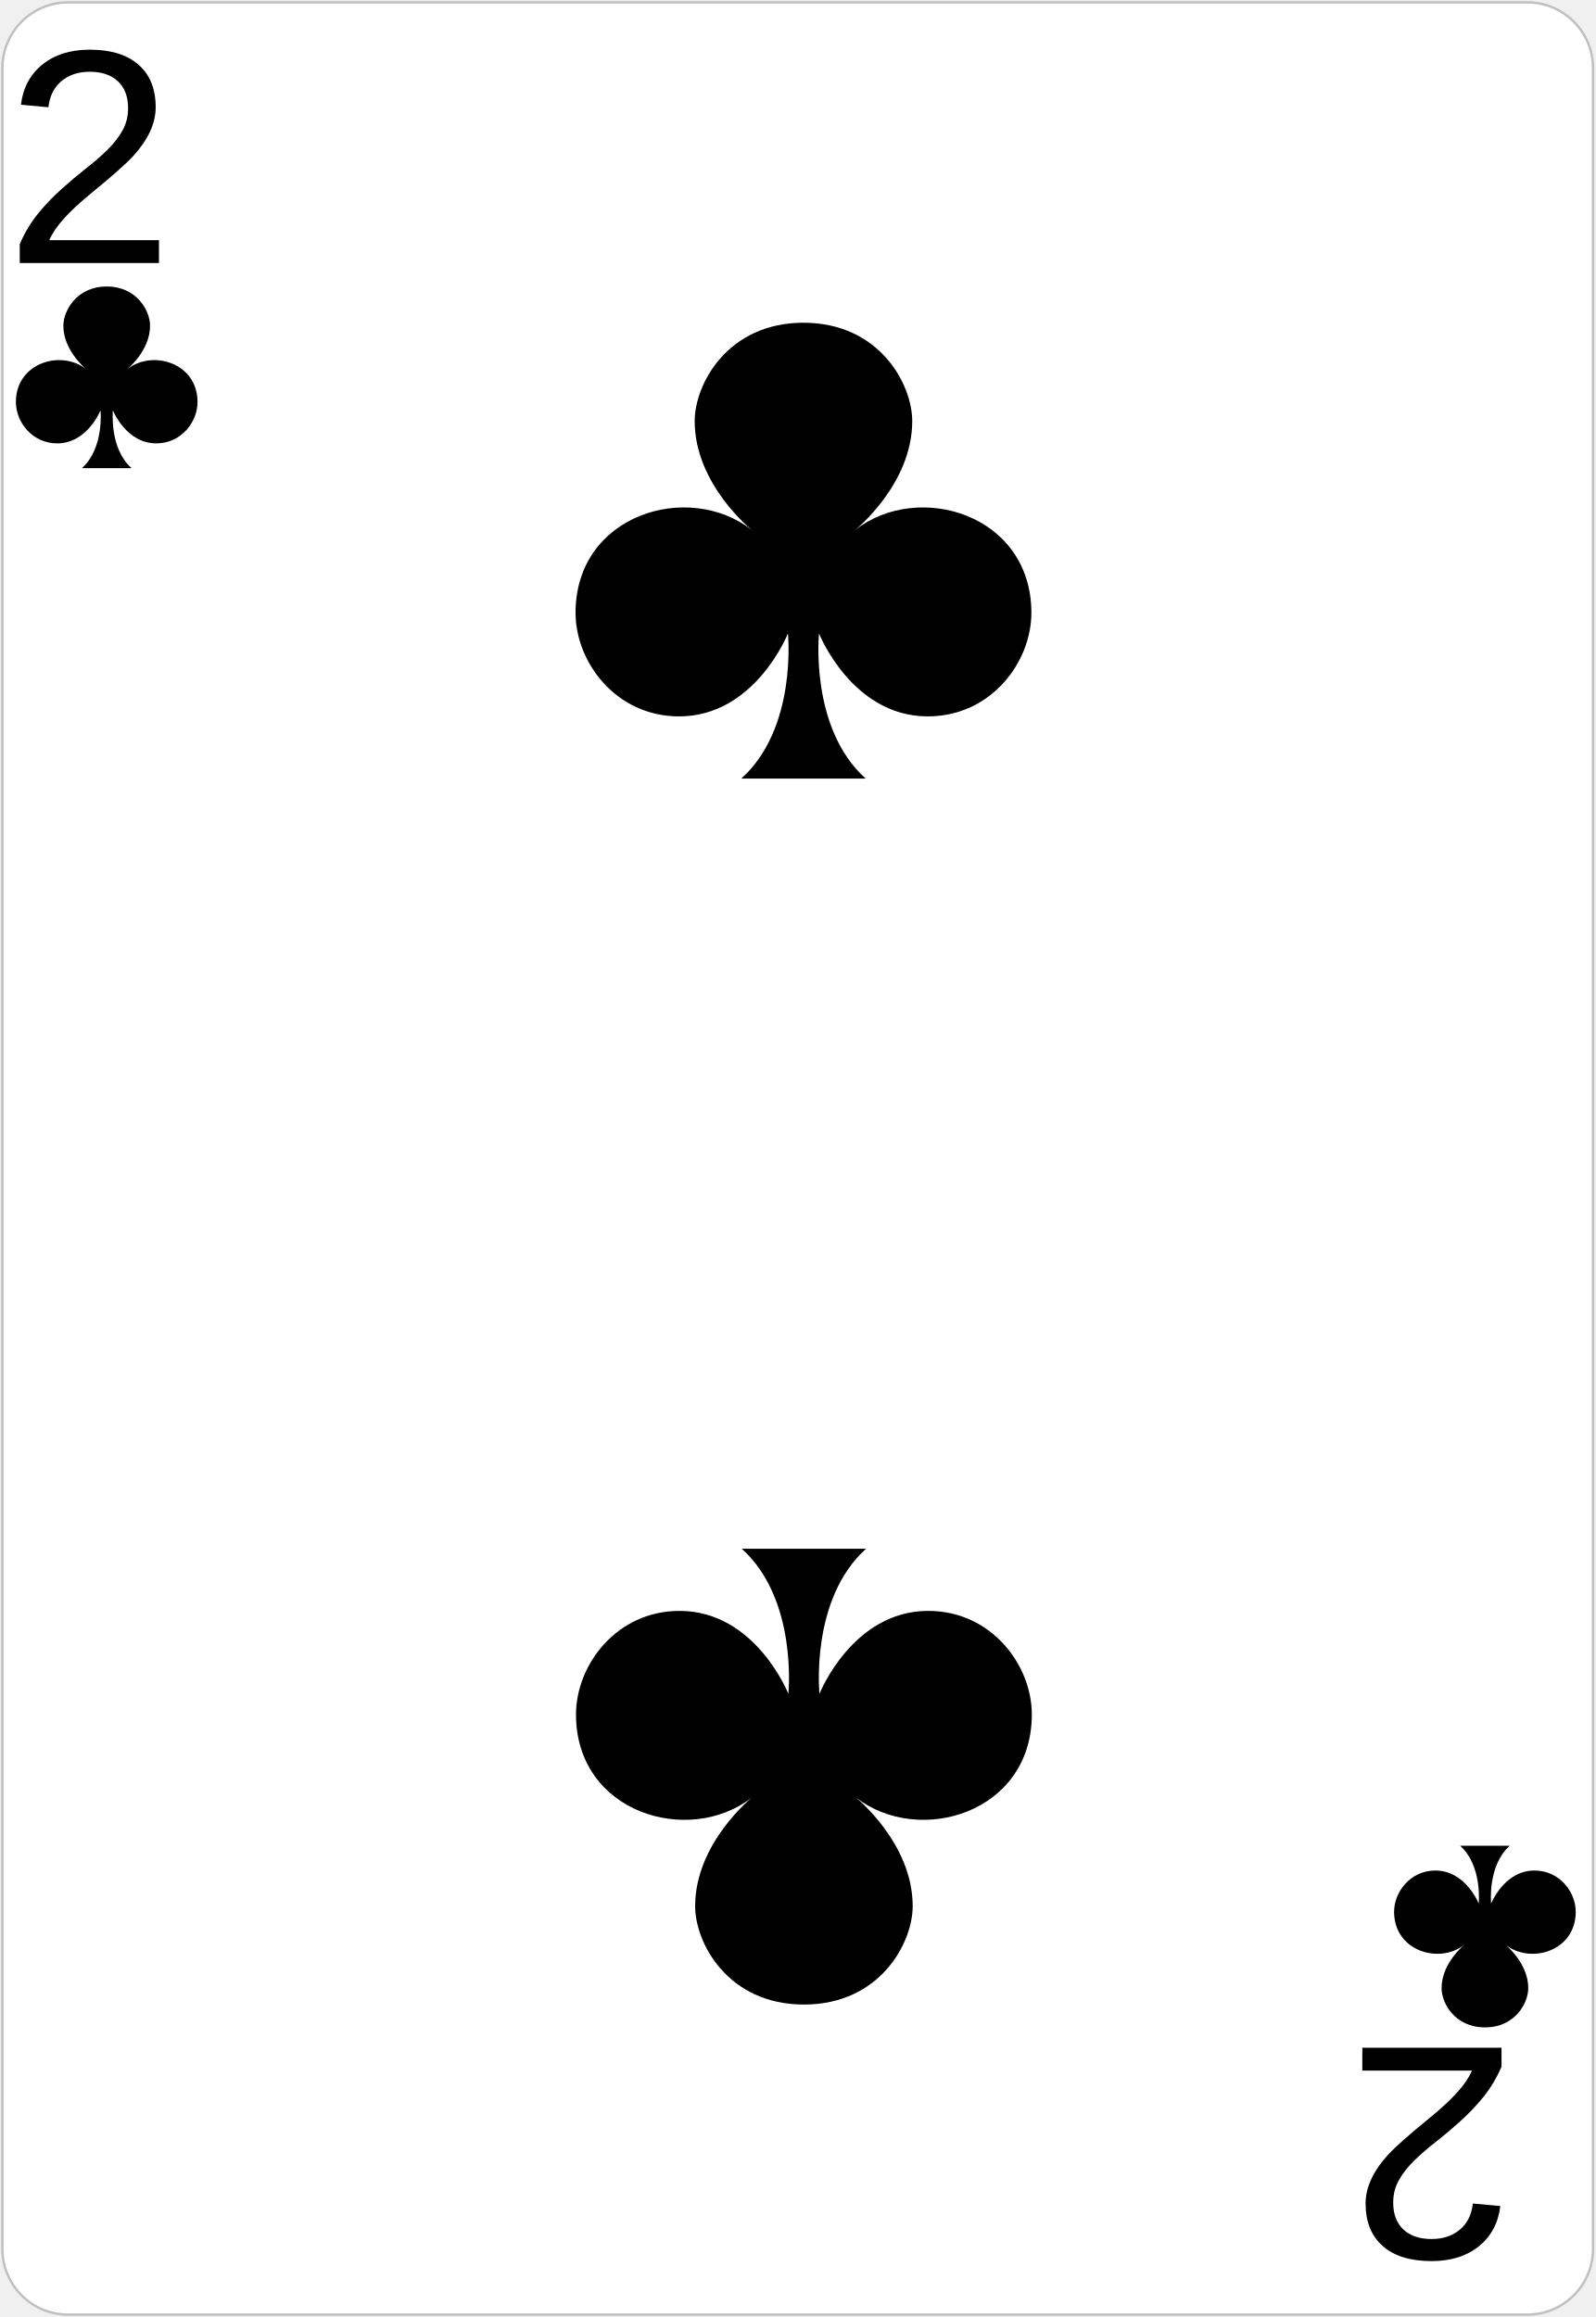
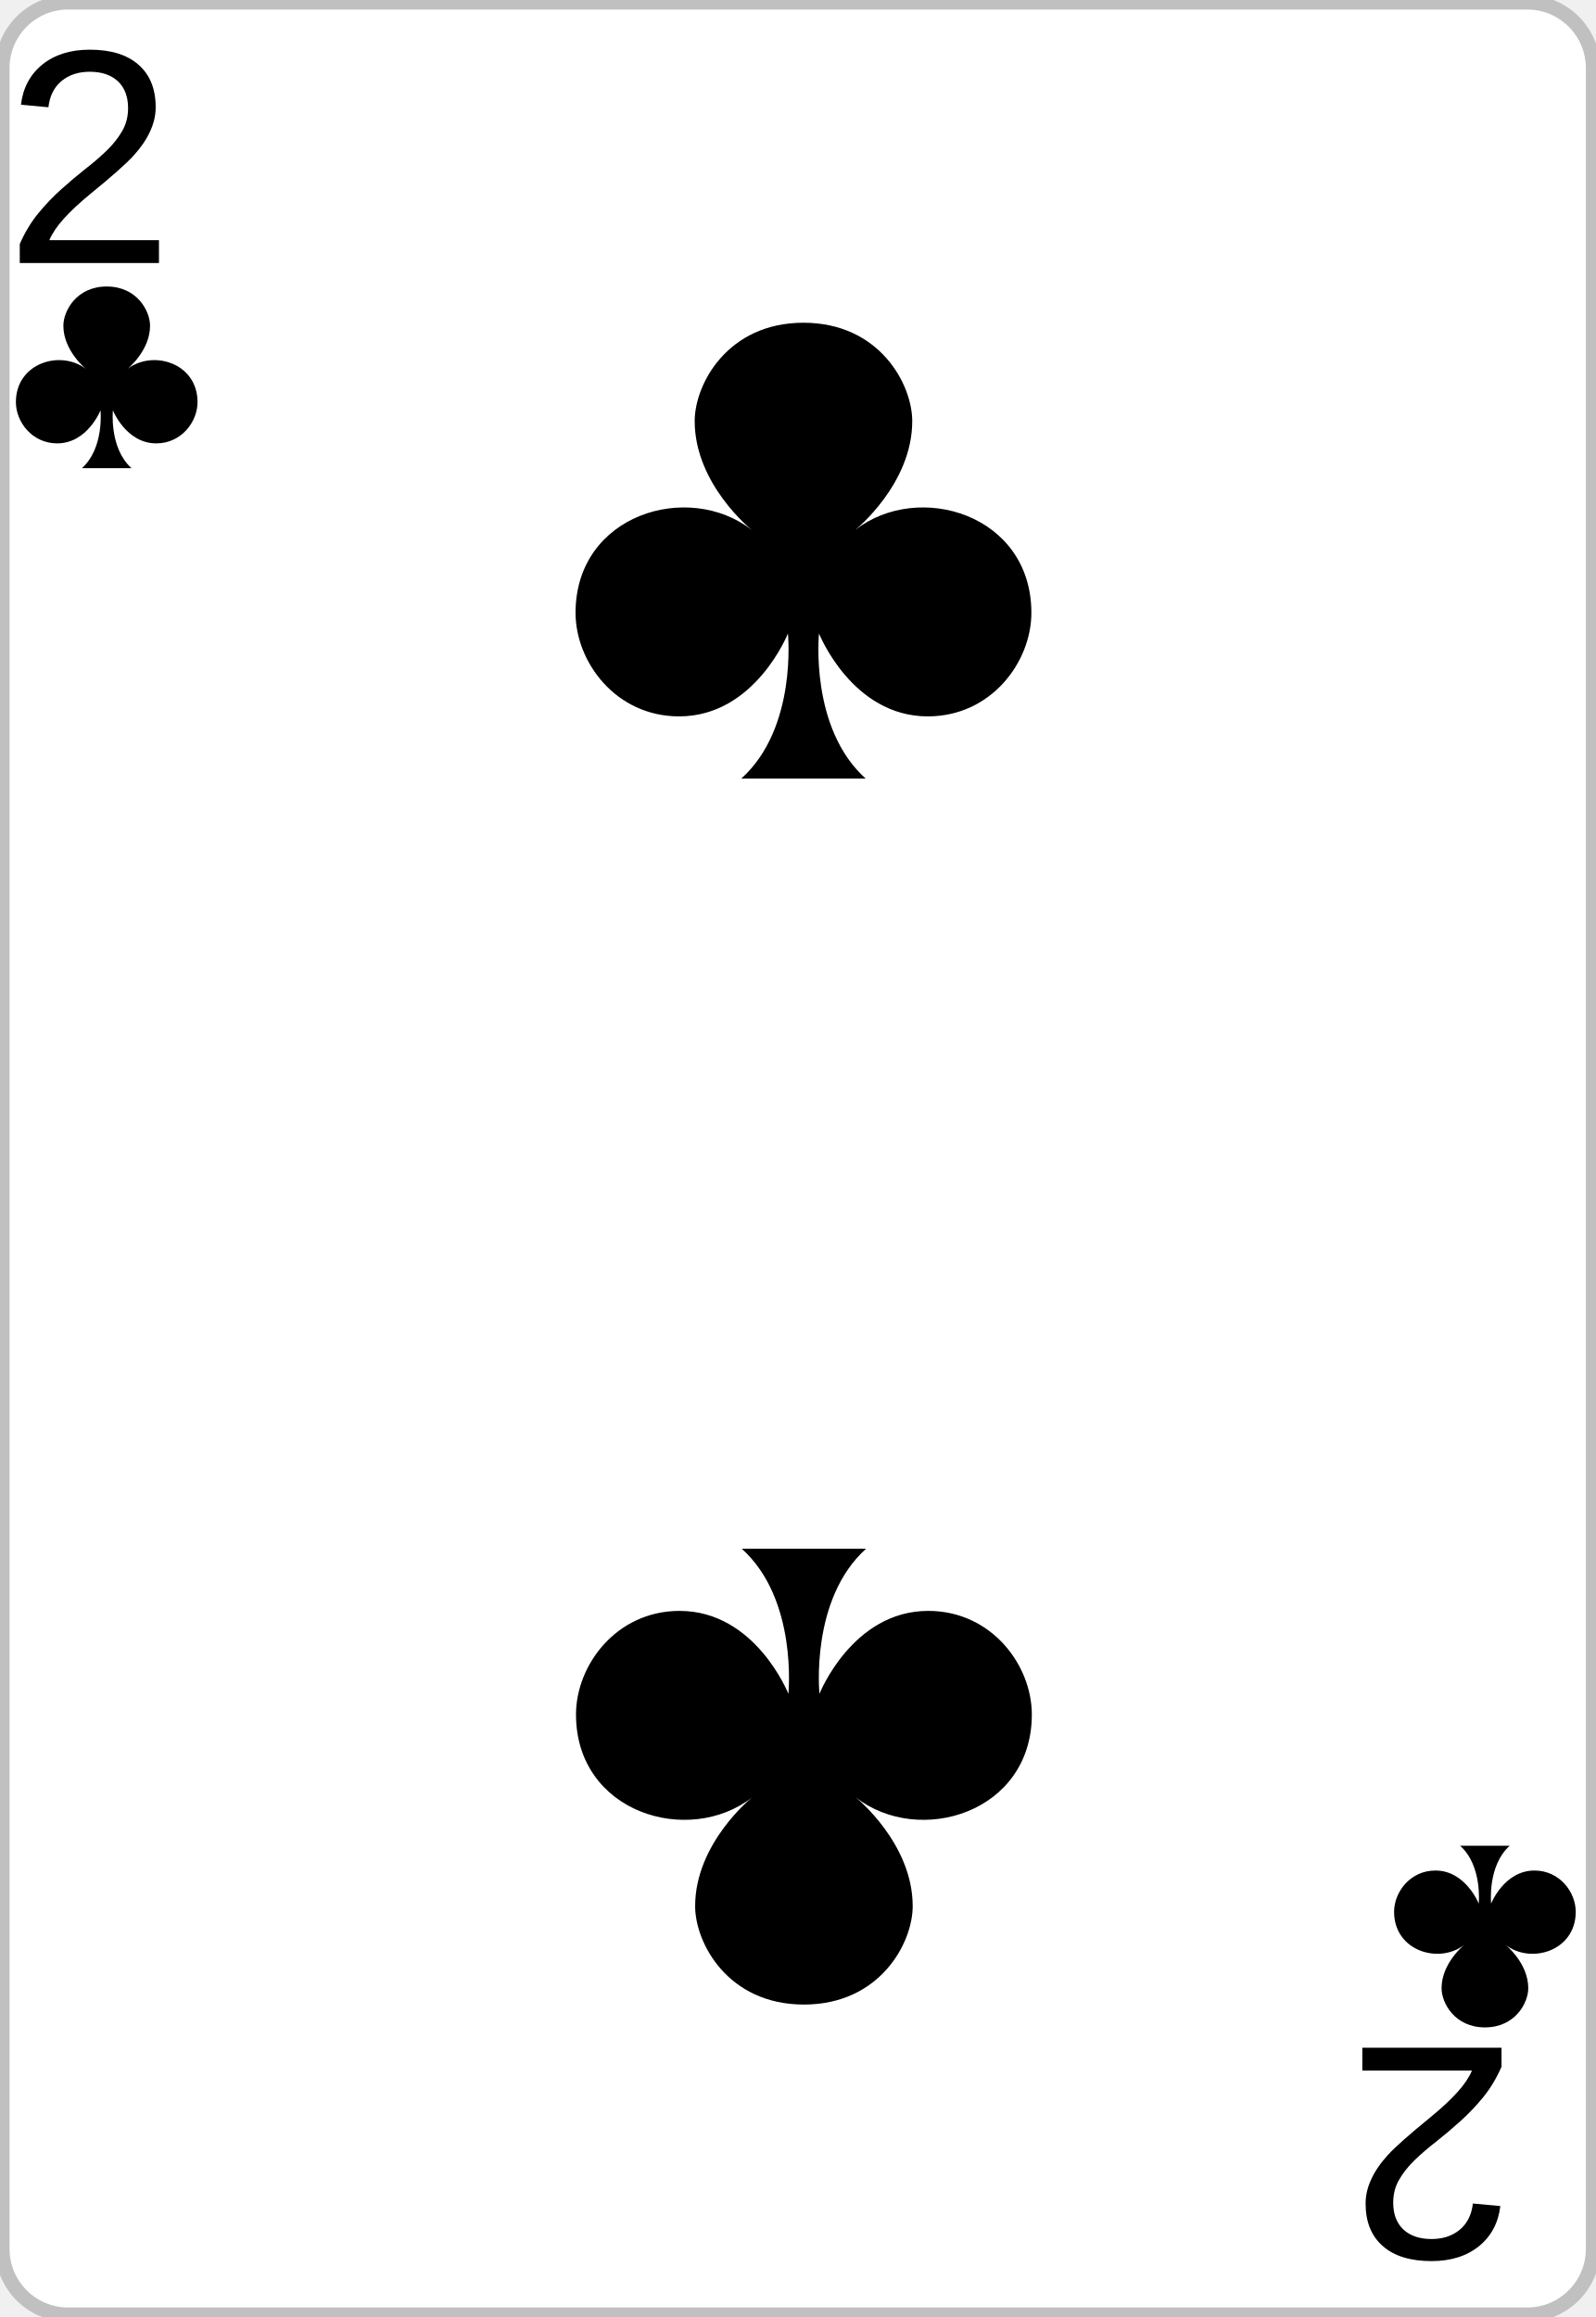
<svg xmlns="http://www.w3.org/2000/svg" xmlns:xlink="http://www.w3.org/1999/xlink" width="167.087pt" height="242.667pt" viewBox="0 0 167.087 242.667" xml:space="preserve" id="svg2" version="1.1">
  <defs id="defs41">
    <radialGradient xlink:href="#linearGradient2984" id="radialGradient3760" cx="48.231" cy="18.138" fx="48.231" fy="18.138" r="9.5" gradientUnits="userSpaceOnUse" gradientTransform="matrix(-1.560526,0.01828294,-0.02684055,-2.290953,123.9838,58.80911)" />
    <linearGradient id="linearGradient2984">
      <stop style="stop-color:#000000;stop-opacity:1;" offset="0" id="stop2986" />
      <stop style="stop-color:#000000;stop-opacity:0.656;" offset="1" id="stop2988" />
    </linearGradient>
    <radialGradient xlink:href="#linearGradient3784" id="radialGradient3792" cx="171.487" cy="511.223" fx="171.487" fy="511.223" r="81.903" gradientTransform="matrix(1.152989,-0.6739155,0.3948202,0.6754904,-233.6326,270.4008)" gradientUnits="userSpaceOnUse" />
    <linearGradient id="linearGradient3784">
      <stop style="stop-color:#ffffff;stop-opacity:0.534;" offset="0" id="stop3786" />
      <stop style="stop-color:#000000;stop-opacity:0;" offset="1" id="stop3788" />
    </linearGradient>
    <radialGradient r="81.903" fy="511.223" fx="171.487" cy="511.223" cx="171.487" gradientTransform="matrix(1.152989,-0.6739155,0.3948202,0.6754904,-233.6326,270.4008)" gradientUnits="userSpaceOnUse" id="radialGradient3855" xlink:href="#linearGradient3784-4" />
    <linearGradient id="linearGradient3784-4">
      <stop style="stop-color:#ffffff;stop-opacity:0.519;" offset="0" id="stop3786-8" />
      <stop style="stop-color:#000000;stop-opacity:0;" offset="1" id="stop3788-6" />
    </linearGradient>
    <radialGradient r="81.903" fy="461.841" fx="181.694" cy="461.841" cx="181.694" gradientTransform="matrix(1.152989,-0.6739155,0.3948202,0.6754904,-233.6326,270.4008)" gradientUnits="userSpaceOnUse" id="radialGradient3916" xlink:href="#linearGradient3784-3" />
    <linearGradient id="linearGradient3784-3">
      <stop style="stop-color:#ffffff;stop-opacity:0.702;" offset="0" id="stop3786-86" />
      <stop style="stop-color:#000000;stop-opacity:0;" offset="1" id="stop3788-2" />
    </linearGradient>
  </defs>
  <g id="Layer_x0020_1" style="fill-rule:nonzero;clip-rule:nonzero;stroke:#C0C0C0;stroke-miterlimit:4;">
-     <path style="fill:#FFFFFF;stroke-width:0.25;" d="M166.837,235.548c0,3.777-3.087,6.869-6.871,6.869H7.111c-3.775,0-6.861-3.092-6.861-6.869V7.12C0.25,3.343,3.336,0.25,7.111,0.25h152.855    c3.784,0,6.871,3.093,6.871,6.87v228.428z" id="path5" />
+     <path style="fill:#FFFFFF;stroke-width:1.5;" d="M166.837,235.548c0,3.777-3.087,6.869-6.871,6.869H7.111c-3.775,0-6.861-3.092-6.861-6.869V7.12C0.25,3.343,3.336,0.25,7.111,0.25h152.855    c3.784,0,6.871,3.093,6.871,6.87v228.428z" id="path5" />
    <g style="stroke:none;" id="g7">
      <g id="g9">
				
			</g>
    </g>
    <g id="g15">
			
		</g>
    <g id="g19">
			
		</g>
    <g style="stroke:none;" id="g23">
      <g id="g25">
				
			</g>
    </g>
    <g style="stroke:none;" id="g31">
      <g id="g33">
				
			</g>
    </g>
  </g>
  <text xml:space="preserve" style="font-size:32px;font-style:normal;font-weight:normal;line-height:125%;letter-spacing:0px;word-spacing:0px;fill:#000000;fill-opacity:1;stroke:none;font-family:Bitstream Vera Sans" x="0.459" y="27.548" id="text3788">
    <tspan id="tspan3790" x="0.459" y="27.548" style="font-style:normal;font-variant:normal;font-weight:normal;font-stretch:normal;font-family:Arial;-inkscape-font-specification:Arial">2</tspan>
  </text>
  <g transform="matrix(1.001222,0,0,1.001222,-37.01483,15.92744)" id="layer1-1-4">
    <path id="cl-9" d="m 50.291,22.698 c 0,0 2.375,-1.9 2.375,-4.534 0,-1.542 -1.369,-4.102 -4.534,-4.102 -3.165,0 -4.534,2.561 -4.534,4.102 0,2.634 2.375,4.534 2.375,4.534 -2.638,-2.055 -7.341,-0.652 -7.341,3.455 0,2.056 1.68,4.318 4.318,4.318 3.165,0 4.534,-3.455 4.534,-3.455 0,0 0.402,3.938 -1.943,6.046 h 5.182 c -2.345,-2.107 -1.943,-6.046 -1.943,-6.046 0,0 1.369,3.455 4.534,3.455 2.639,0 4.318,-2.263 4.318,-4.318 0,-4.107 -4.703,-5.51 -7.341,-3.455 z" style="fill:#000000" />
  </g>
  <text xml:space="preserve" style="font-size:32px;font-style:normal;font-weight:normal;line-height:125%;letter-spacing:0px;word-spacing:0px;fill:#000000;fill-opacity:1;stroke:none;font-family:Bitstream Vera Sans" x="-158.864" y="-214.467" id="text3788-8" transform="scale(-1,-1)">
    <tspan id="tspan3790-7" x="-158.864" y="-214.467" style="font-style:normal;font-variant:normal;font-weight:normal;font-stretch:normal;font-family:Arial;-inkscape-font-specification:Arial">2</tspan>
  </text>
  <g transform="matrix(-1.001222,0,0,-1.001222,203.7062,226.4146)" id="layer1-1-4-1">
    <path id="cl-9-7" d="m 50.291,22.698 c 0,0 2.375,-1.9 2.375,-4.534 0,-1.542 -1.369,-4.102 -4.534,-4.102 -3.165,0 -4.534,2.561 -4.534,4.102 0,2.634 2.375,4.534 2.375,4.534 -2.638,-2.055 -7.341,-0.652 -7.341,3.455 0,2.056 1.68,4.318 4.318,4.318 3.165,0 4.534,-3.455 4.534,-3.455 0,0 0.402,3.938 -1.943,6.046 h 5.182 c -2.345,-2.107 -1.943,-6.046 -1.943,-6.046 0,0 1.369,3.455 4.534,3.455 2.639,0 4.318,-2.263 4.318,-4.318 0,-4.107 -4.703,-5.51 -7.341,-3.455 z" style="fill:#000000" />
  </g>
  <g transform="matrix(2.512578,0,0,2.512578,-36.78839,-1.531116)" id="layer1-1-4-8">
    <path id="cl-9-8" d="m 50.291,22.698 c 0,0 2.375,-1.9 2.375,-4.534 0,-1.542 -1.369,-4.102 -4.534,-4.102 -3.165,0 -4.534,2.561 -4.534,4.102 0,2.634 2.375,4.534 2.375,4.534 -2.638,-2.055 -7.341,-0.652 -7.341,3.455 0,2.056 1.68,4.318 4.318,4.318 3.165,0 4.534,-3.455 4.534,-3.455 0,0 0.402,3.938 -1.943,6.046 h 5.182 c -2.345,-2.107 -1.943,-6.046 -1.943,-6.046 0,0 1.369,3.455 4.534,3.455 2.639,0 4.318,-2.263 4.318,-4.318 0,-4.107 -4.703,-5.51 -7.341,-3.455 z" style="fill:#000000" />
  </g>
  <g transform="matrix(-2.512578,0,0,-2.512578,205.1295,245.2751)" id="layer1-1-4-8-0">
    <path id="cl-9-8-6" d="m 50.291,22.698 c 0,0 2.375,-1.9 2.375,-4.534 0,-1.542 -1.369,-4.102 -4.534,-4.102 -3.165,0 -4.534,2.561 -4.534,4.102 0,2.634 2.375,4.534 2.375,4.534 -2.638,-2.055 -7.341,-0.652 -7.341,3.455 0,2.056 1.68,4.318 4.318,4.318 3.165,0 4.534,-3.455 4.534,-3.455 0,0 0.402,3.938 -1.943,6.046 h 5.182 c -2.345,-2.107 -1.943,-6.046 -1.943,-6.046 0,0 1.369,3.455 4.534,3.455 2.639,0 4.318,-2.263 4.318,-4.318 0,-4.107 -4.703,-5.51 -7.341,-3.455 z" style="fill:#000000" />
  </g>
</svg>
